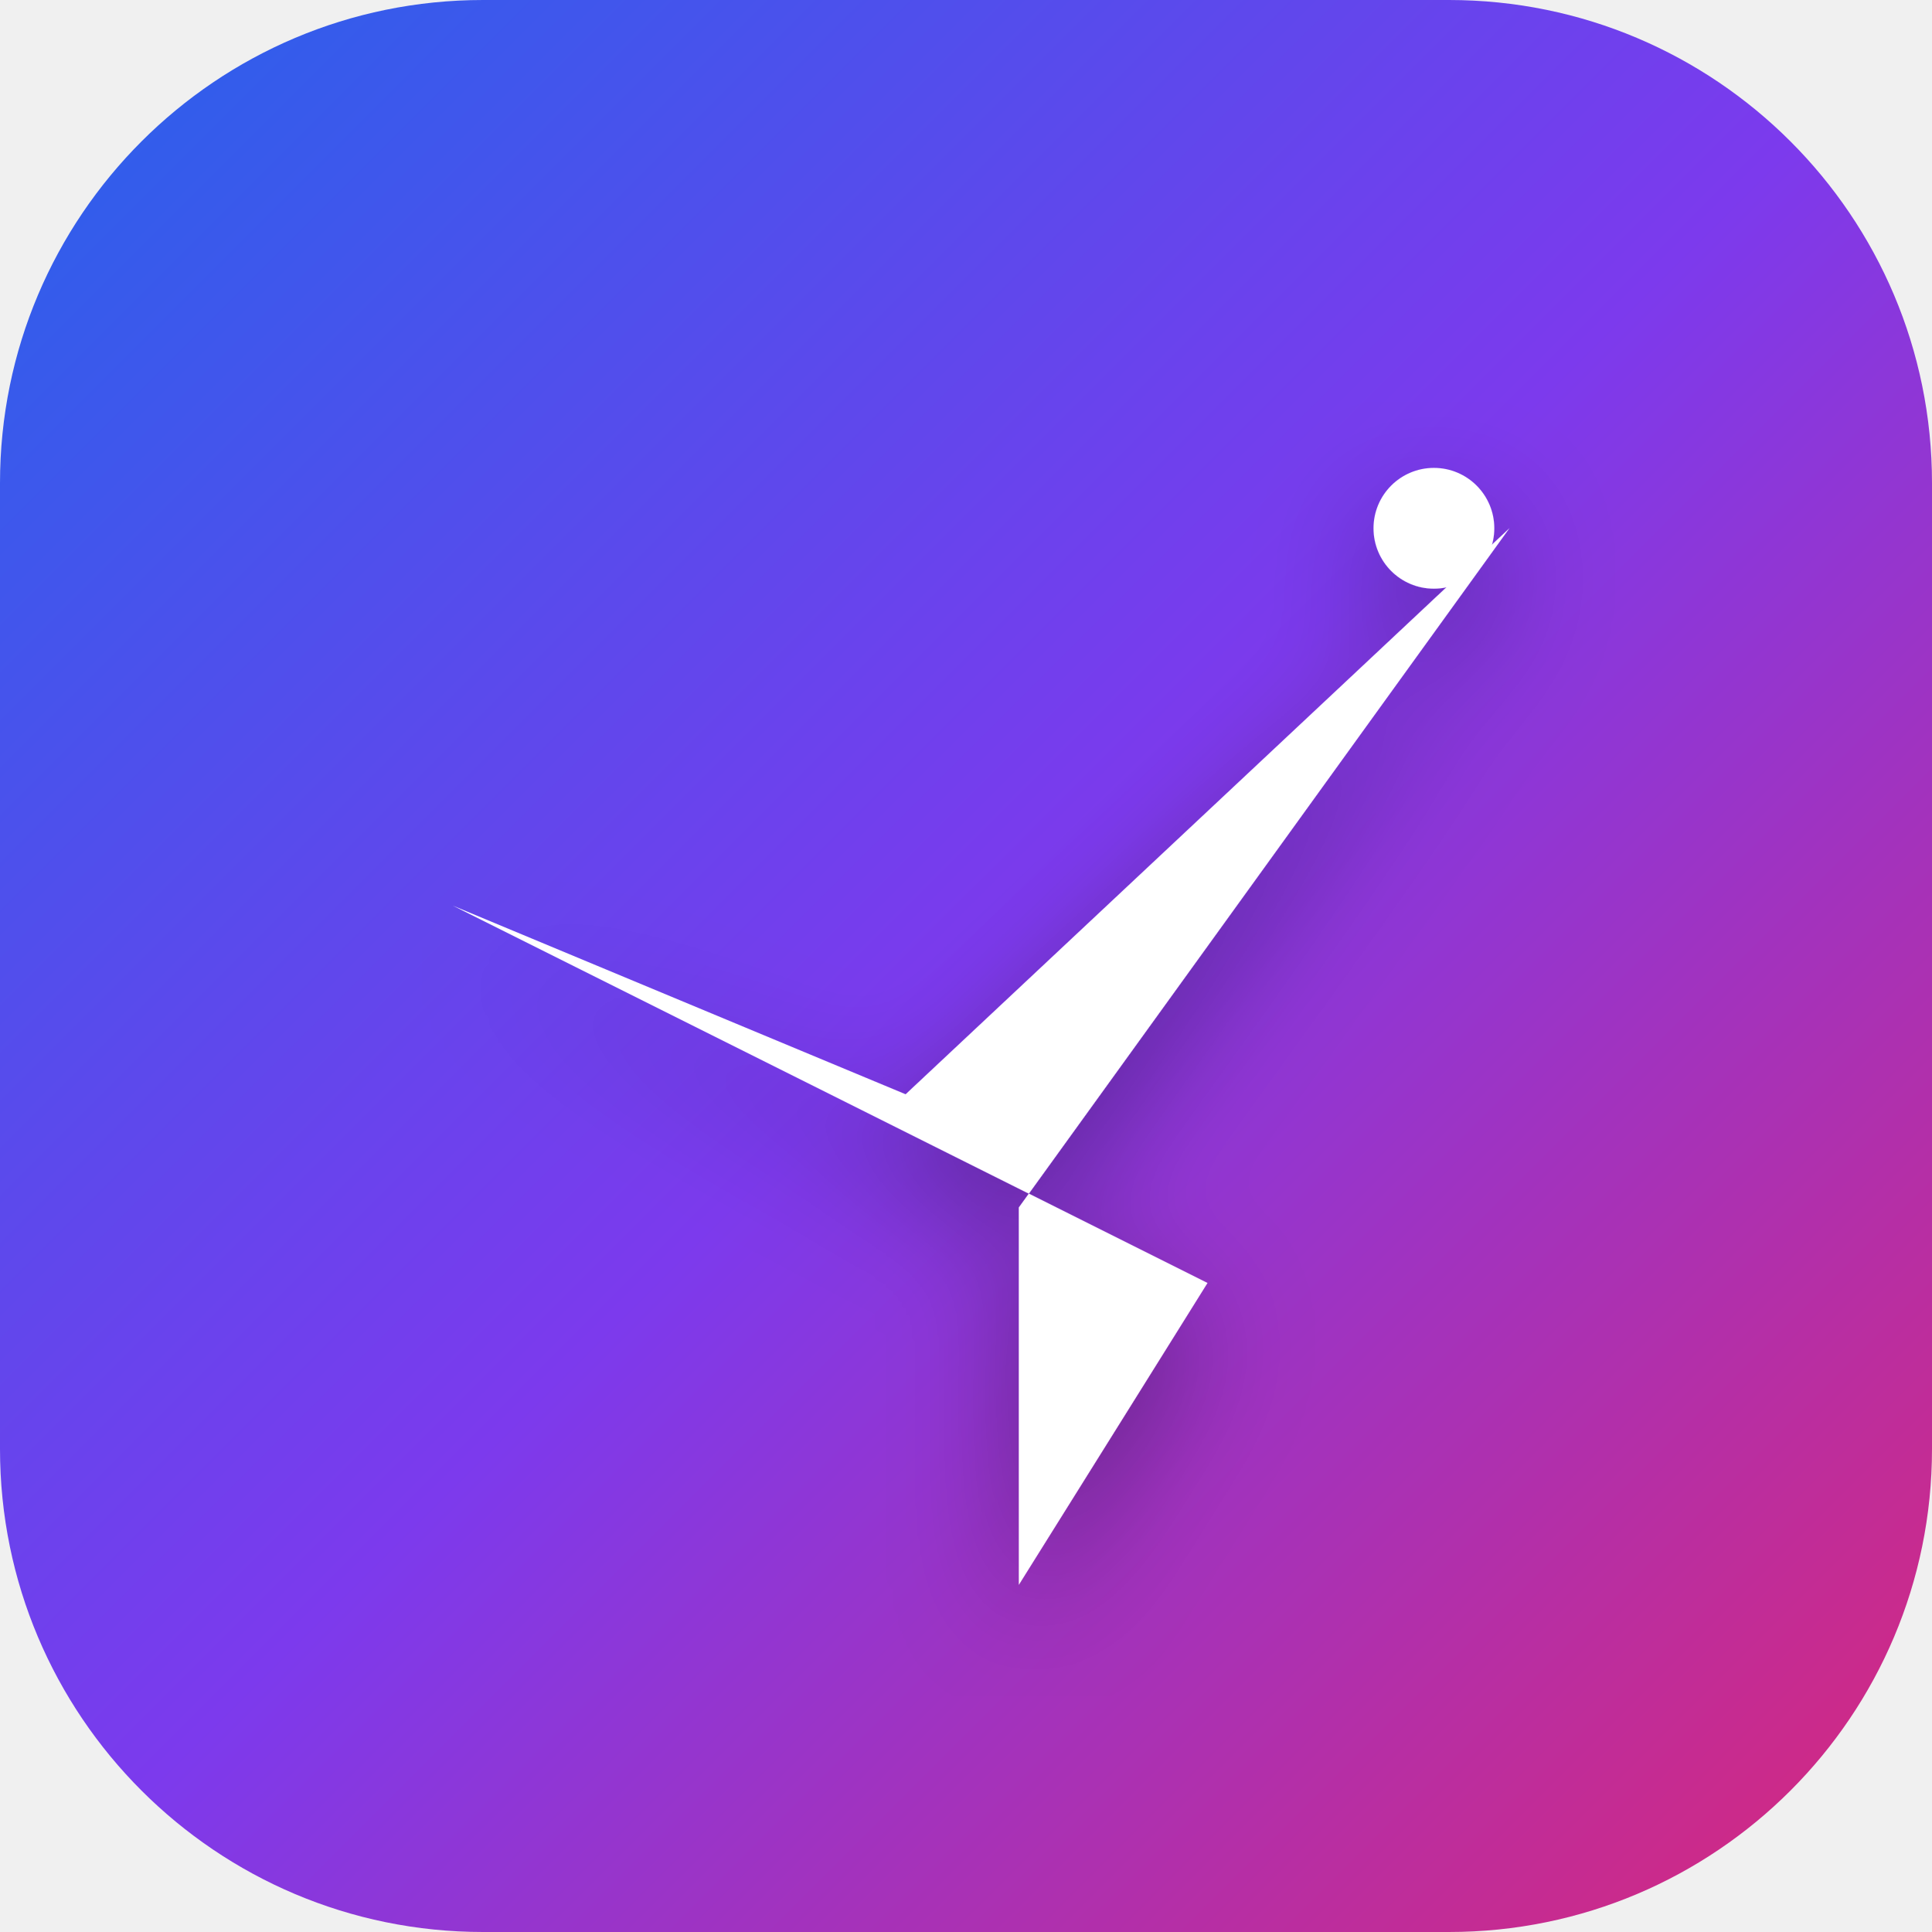
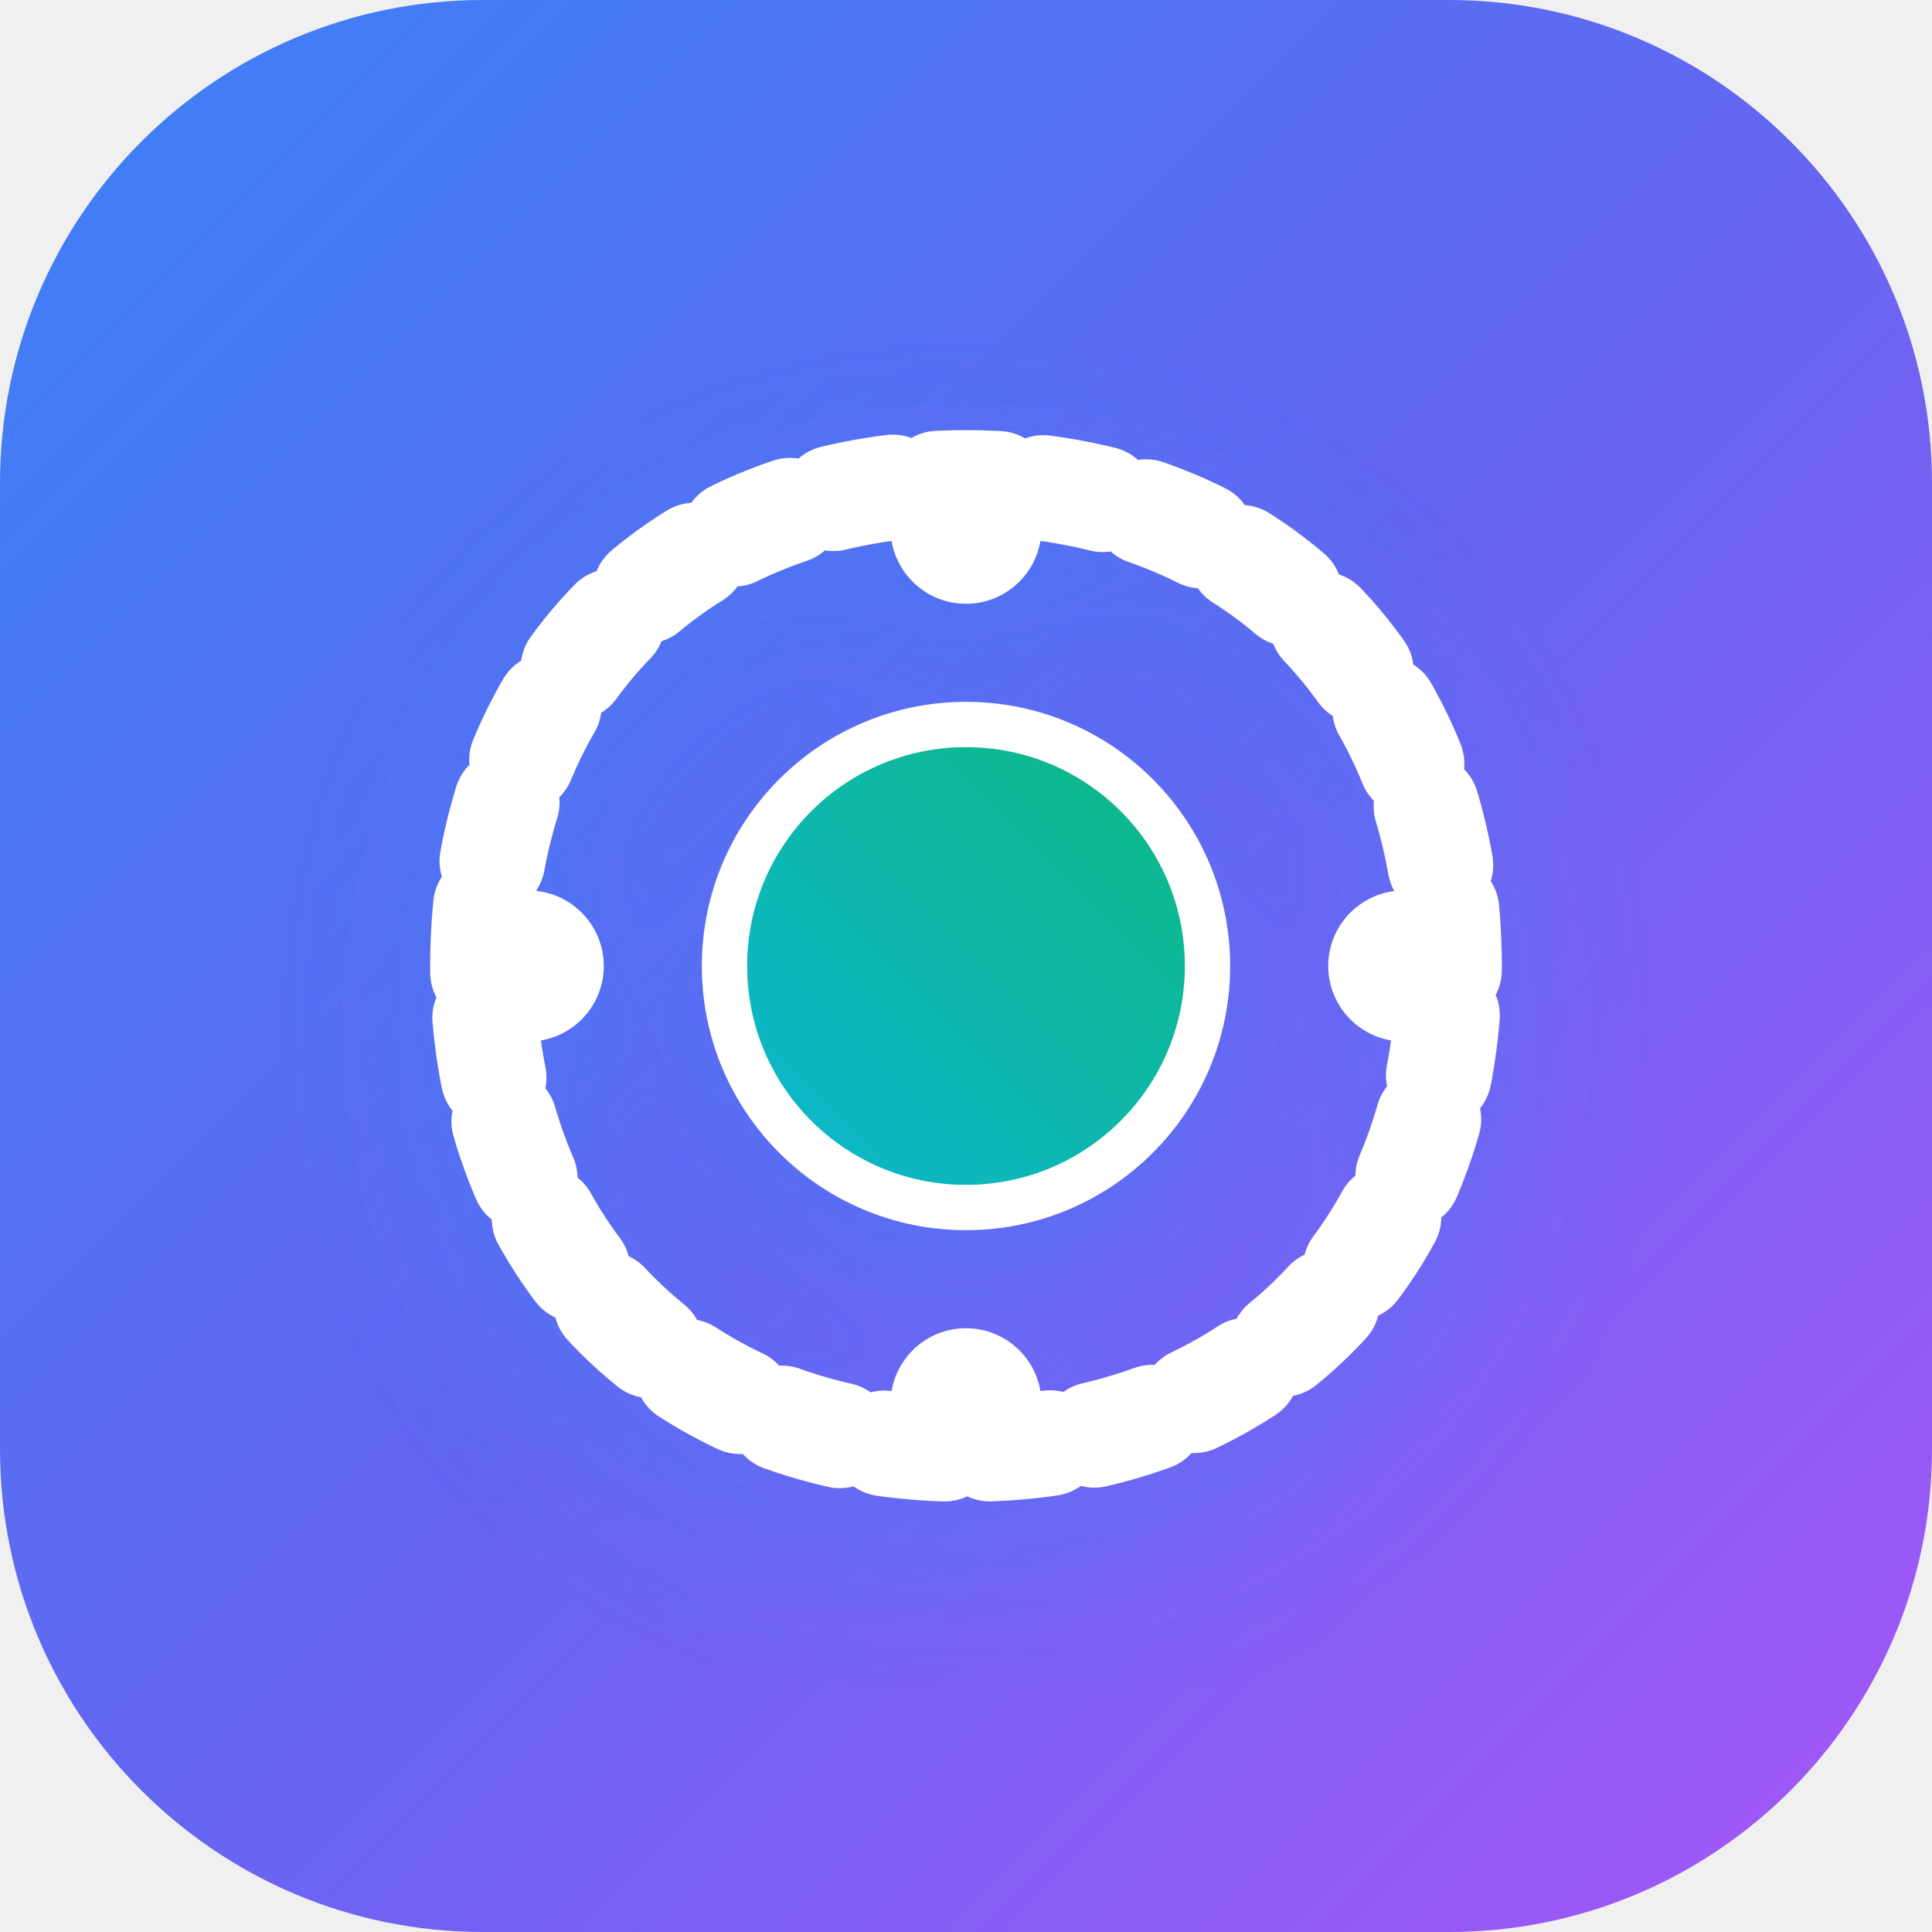
<svg xmlns="http://www.w3.org/2000/svg" viewBox="0 0 512 512">
  <defs>
-     <linearGradient id="bg-gradient" x1="0%" y1="0%" x2="100%" y2="100%">
-       <stop offset="0%" stop-color="#2563eb" />
-       <stop offset="50%" stop-color="#7c3aed" />
-       <stop offset="100%" stop-color="#db2777" />
+     <linearGradient id="app-grad" x1="0%" y1="0%" x2="100%" y2="100%">
+       <stop offset="0%" stop-color="#3b82f6" />
+       <stop offset="50%" stop-color="#6366f1" />
+       <stop offset="100%" stop-color="#a855f7" />
    </linearGradient>
-     <filter id="shadow" x="-10%" y="-10%" width="120%" height="120%">
-       <feDropShadow dx="0" dy="12" stdDeviation="16" flood-color="#000000" flood-opacity="0.3" />
+     <linearGradient id="accent-grad" x1="0%" y1="100%" x2="100%" y2="0%">
+       <stop offset="0%" stop-color="#06b6d4" />
+       <stop offset="100%" stop-color="#10b981" />
+     </linearGradient>
+     <filter id="app-shadow" x="-20%" y="-20%" width="140%" height="140%">
+       <feDropShadow dx="0" dy="16" stdDeviation="20" flood-color="#3b82f6" flood-opacity="0.45" />
    </filter>
  </defs>
-   <rect width="512" height="512" rx="128" fill="url(#bg-gradient)" />
-   <g filter="url(#shadow)">
-     <path d="M120 240 L240 290 L400 140 L270 320 L270 420 L320 340 Z" fill="#ffffff" />
-     <circle cx="380" cy="140" r="16" fill="#ffffff" />
+   <rect width="512" height="512" rx="128" fill="url(#app-grad)" />
+   <g filter="url(#app-shadow)">
+     <path d="M128 256 C128 180, 180 128, 256 128 C332 128, 384 180, 384 256 C384 332, 332 384, 256 384 C180 384, 128 332, 128 256 Z" fill="none" stroke="#ffffff" stroke-width="28" stroke-dasharray="16 12" stroke-linecap="round" />
+     <circle cx="256" cy="256" r="64" fill="url(#accent-grad)" stroke="#ffffff" stroke-width="12" />
+     <circle cx="256" cy="140" r="20" fill="#ffffff" />
+     <circle cx="372" cy="256" r="20" fill="#ffffff" />
+     <circle cx="256" cy="372" r="20" fill="#ffffff" />
+     <circle cx="140" cy="256" r="20" fill="#ffffff" />
  </g>
</svg>
